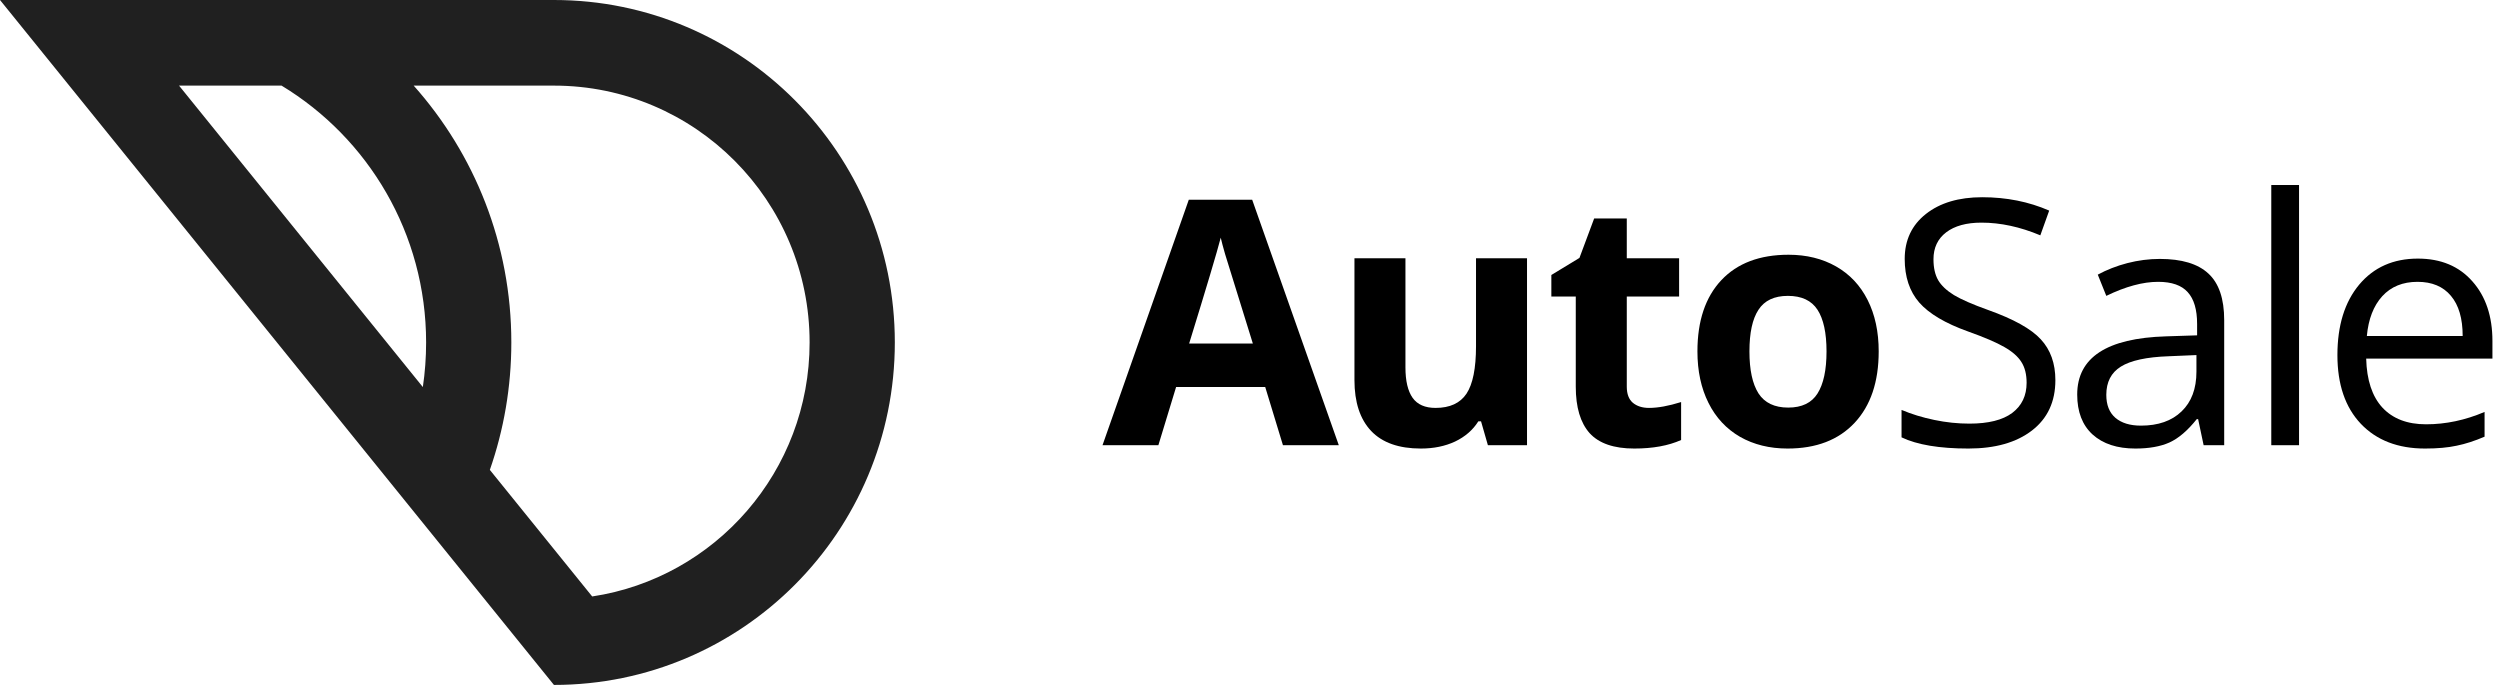
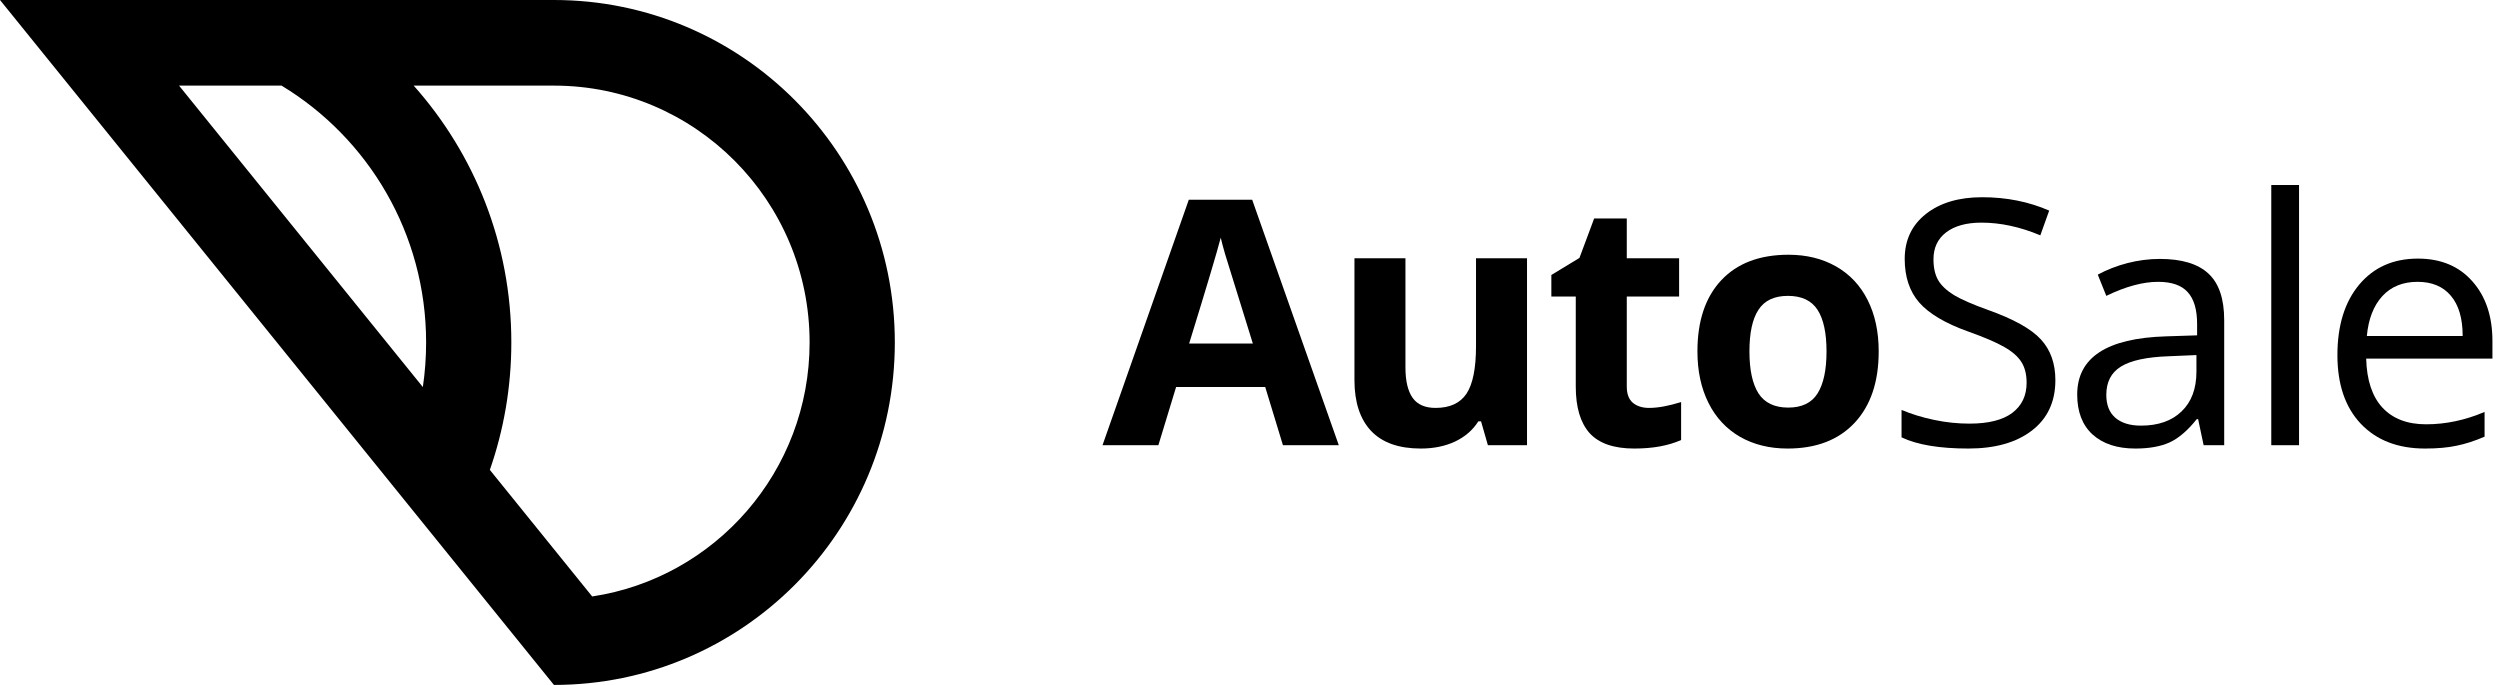
<svg xmlns="http://www.w3.org/2000/svg" width="146" height="40" viewBox="0 0 146 40" fill="none">
  <path d="M74.924 26L73.889 22.602H68.684L67.649 26H64.387L69.426 11.664H73.127L78.186 26H74.924ZM73.166 20.062C72.209 16.983 71.669 15.242 71.545 14.838C71.428 14.434 71.344 14.115 71.291 13.881C71.076 14.714 70.461 16.775 69.446 20.062H73.166Z" fill="currentColor" />
  <path d="M86.893 26L86.492 24.604H86.336C86.017 25.111 85.564 25.505 84.978 25.785C84.393 26.059 83.725 26.195 82.977 26.195C81.694 26.195 80.727 25.854 80.076 25.17C79.425 24.48 79.1 23.49 79.1 22.201V15.082H82.078V21.459C82.078 22.247 82.218 22.839 82.498 23.236C82.778 23.627 83.224 23.822 83.836 23.822C84.669 23.822 85.272 23.546 85.643 22.992C86.014 22.432 86.199 21.508 86.199 20.219V15.082H89.178V26H86.893Z" fill="currentColor" />
  <path d="M96.302 23.822C96.823 23.822 97.448 23.708 98.177 23.48V25.697C97.435 26.029 96.524 26.195 95.443 26.195C94.251 26.195 93.382 25.896 92.835 25.297C92.295 24.691 92.025 23.787 92.025 22.582V17.318H90.599V16.059L92.24 15.062L93.099 12.758H95.004V15.082H98.06V17.318H95.004V22.582C95.004 23.005 95.121 23.318 95.355 23.52C95.596 23.721 95.912 23.822 96.302 23.822Z" fill="currentColor" />
  <path d="M102.167 20.521C102.167 21.602 102.343 22.419 102.695 22.973C103.053 23.526 103.632 23.803 104.433 23.803C105.227 23.803 105.797 23.529 106.142 22.982C106.493 22.429 106.669 21.609 106.669 20.521C106.669 19.441 106.493 18.63 106.142 18.09C105.79 17.549 105.214 17.279 104.413 17.279C103.619 17.279 103.046 17.549 102.695 18.09C102.343 18.624 102.167 19.434 102.167 20.521ZM109.716 20.521C109.716 22.299 109.247 23.689 108.31 24.691C107.372 25.694 106.067 26.195 104.394 26.195C103.346 26.195 102.421 25.967 101.62 25.512C100.82 25.049 100.204 24.389 99.775 23.529C99.345 22.67 99.13 21.667 99.13 20.521C99.13 18.738 99.596 17.351 100.527 16.361C101.458 15.372 102.766 14.877 104.452 14.877C105.5 14.877 106.425 15.105 107.226 15.56C108.027 16.016 108.642 16.671 109.071 17.523C109.501 18.376 109.716 19.376 109.716 20.521Z" fill="currentColor" />
  <path d="M120.034 22.201C120.034 23.458 119.578 24.438 118.667 25.141C117.755 25.844 116.518 26.195 114.956 26.195C113.263 26.195 111.961 25.977 111.05 25.541V23.939C111.636 24.187 112.274 24.382 112.964 24.525C113.654 24.669 114.337 24.74 115.014 24.74C116.121 24.74 116.955 24.532 117.514 24.115C118.074 23.692 118.354 23.106 118.354 22.357C118.354 21.863 118.253 21.459 118.052 21.146C117.856 20.828 117.524 20.535 117.055 20.268C116.593 20.001 115.887 19.698 114.936 19.359C113.608 18.884 112.658 18.321 112.085 17.67C111.518 17.019 111.235 16.169 111.235 15.121C111.235 14.021 111.649 13.145 112.475 12.494C113.302 11.843 114.396 11.518 115.757 11.518C117.176 11.518 118.481 11.778 119.673 12.299L119.155 13.744C117.977 13.249 116.831 13.002 115.718 13.002C114.839 13.002 114.152 13.191 113.657 13.568C113.162 13.946 112.915 14.47 112.915 15.141C112.915 15.635 113.006 16.042 113.188 16.361C113.371 16.674 113.677 16.963 114.106 17.23C114.542 17.491 115.206 17.781 116.098 18.1C117.596 18.634 118.624 19.206 119.184 19.818C119.751 20.43 120.034 21.225 120.034 22.201Z" fill="currentColor" />
  <path d="M128.692 26L128.37 24.477H128.291C127.758 25.147 127.224 25.603 126.69 25.844C126.162 26.078 125.502 26.195 124.707 26.195C123.646 26.195 122.813 25.922 122.207 25.375C121.608 24.828 121.309 24.05 121.309 23.041C121.309 20.88 123.037 19.747 126.495 19.643L128.311 19.584V18.92C128.311 18.08 128.129 17.462 127.764 17.064C127.406 16.661 126.83 16.459 126.036 16.459C125.144 16.459 124.134 16.732 123.008 17.279L122.51 16.039C123.037 15.753 123.614 15.528 124.239 15.365C124.87 15.203 125.502 15.121 126.133 15.121C127.409 15.121 128.353 15.404 128.965 15.971C129.584 16.537 129.893 17.445 129.893 18.695V26H128.692ZM125.03 24.857C126.039 24.857 126.83 24.581 127.403 24.027C127.982 23.474 128.272 22.699 128.272 21.703V20.736L126.651 20.805C125.362 20.85 124.431 21.052 123.858 21.41C123.291 21.762 123.008 22.312 123.008 23.061C123.008 23.646 123.184 24.092 123.536 24.398C123.894 24.704 124.392 24.857 125.03 24.857Z" fill="currentColor" />
  <path d="M134.264 26H132.643V10.805H134.264V26Z" fill="currentColor" />
  <path d="M141.623 26.195C140.041 26.195 138.791 25.713 137.873 24.75C136.961 23.787 136.505 22.449 136.505 20.736C136.505 19.011 136.929 17.641 137.775 16.625C138.628 15.609 139.77 15.102 141.203 15.102C142.544 15.102 143.605 15.544 144.386 16.43C145.168 17.309 145.558 18.471 145.558 19.916V20.941H138.185C138.218 22.198 138.533 23.152 139.132 23.803C139.738 24.454 140.587 24.779 141.681 24.779C142.834 24.779 143.973 24.538 145.099 24.057V25.502C144.526 25.749 143.983 25.925 143.468 26.029C142.961 26.14 142.345 26.195 141.623 26.195ZM141.183 16.459C140.324 16.459 139.637 16.739 139.123 17.299C138.615 17.859 138.315 18.634 138.224 19.623H143.82C143.82 18.601 143.592 17.82 143.136 17.279C142.681 16.732 142.03 16.459 141.183 16.459Z" fill="currentColor" />
-   <path fill-rule="evenodd" clip-rule="evenodd" d="M0 0L32.35 40C43.345 40 52.258 31.046 52.258 20C52.258 8.954 43.345 0 32.35 0H0ZM34.584 34.833C41.771 33.75 47.281 27.521 47.281 20C47.281 11.716 40.596 5 32.35 5H24.159C27.705 8.981 29.862 14.237 29.862 20C29.862 22.606 29.42 25.111 28.607 27.442L34.584 34.833ZM24.694 22.604C24.82 21.755 24.885 20.885 24.885 20C24.885 13.634 21.502 8.062 16.443 5H10.456L24.694 22.604Z" fill="#202020" />
+   <path fill-rule="evenodd" clip-rule="evenodd" d="M0 0L32.35 40C43.345 40 52.258 31.046 52.258 20C52.258 8.954 43.345 0 32.35 0H0ZM34.584 34.833C41.771 33.75 47.281 27.521 47.281 20C47.281 11.716 40.596 5 32.35 5H24.159C27.705 8.981 29.862 14.237 29.862 20C29.862 22.606 29.42 25.111 28.607 27.442L34.584 34.833ZM24.694 22.604C24.82 21.755 24.885 20.885 24.885 20C24.885 13.634 21.502 8.062 16.443 5H10.456L24.694 22.604Z" fill="currentColor" />
</svg>
